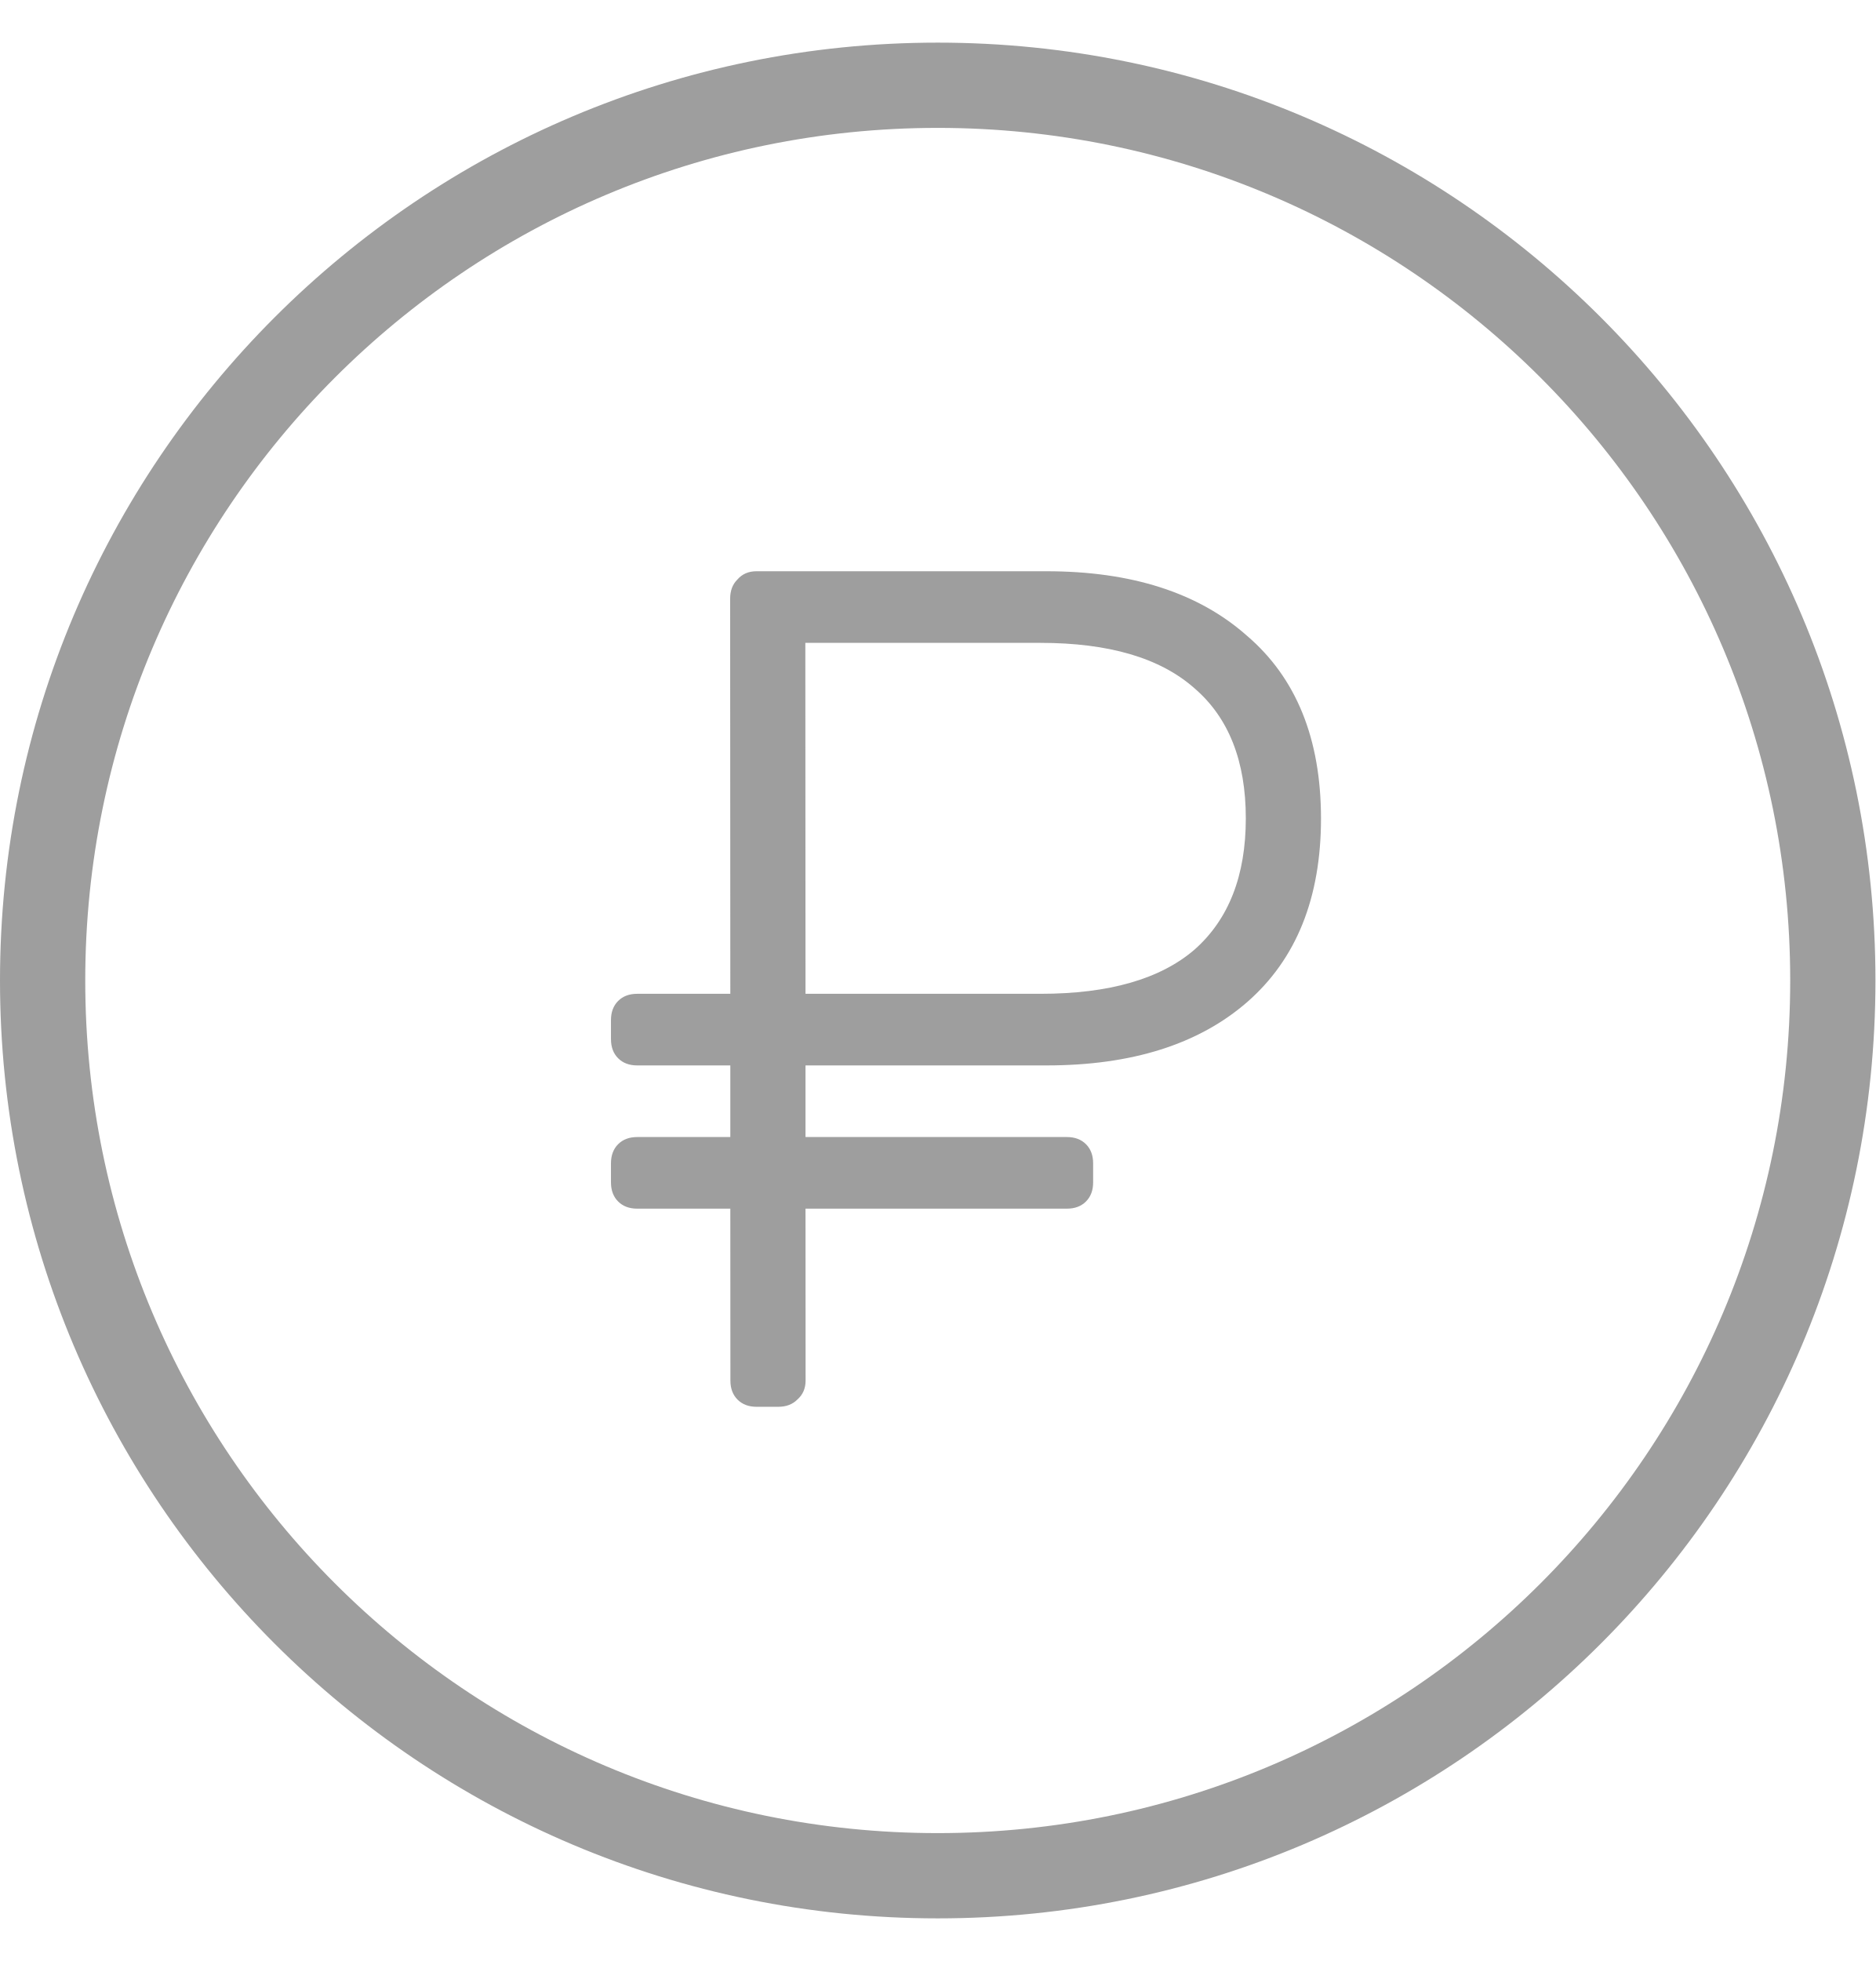
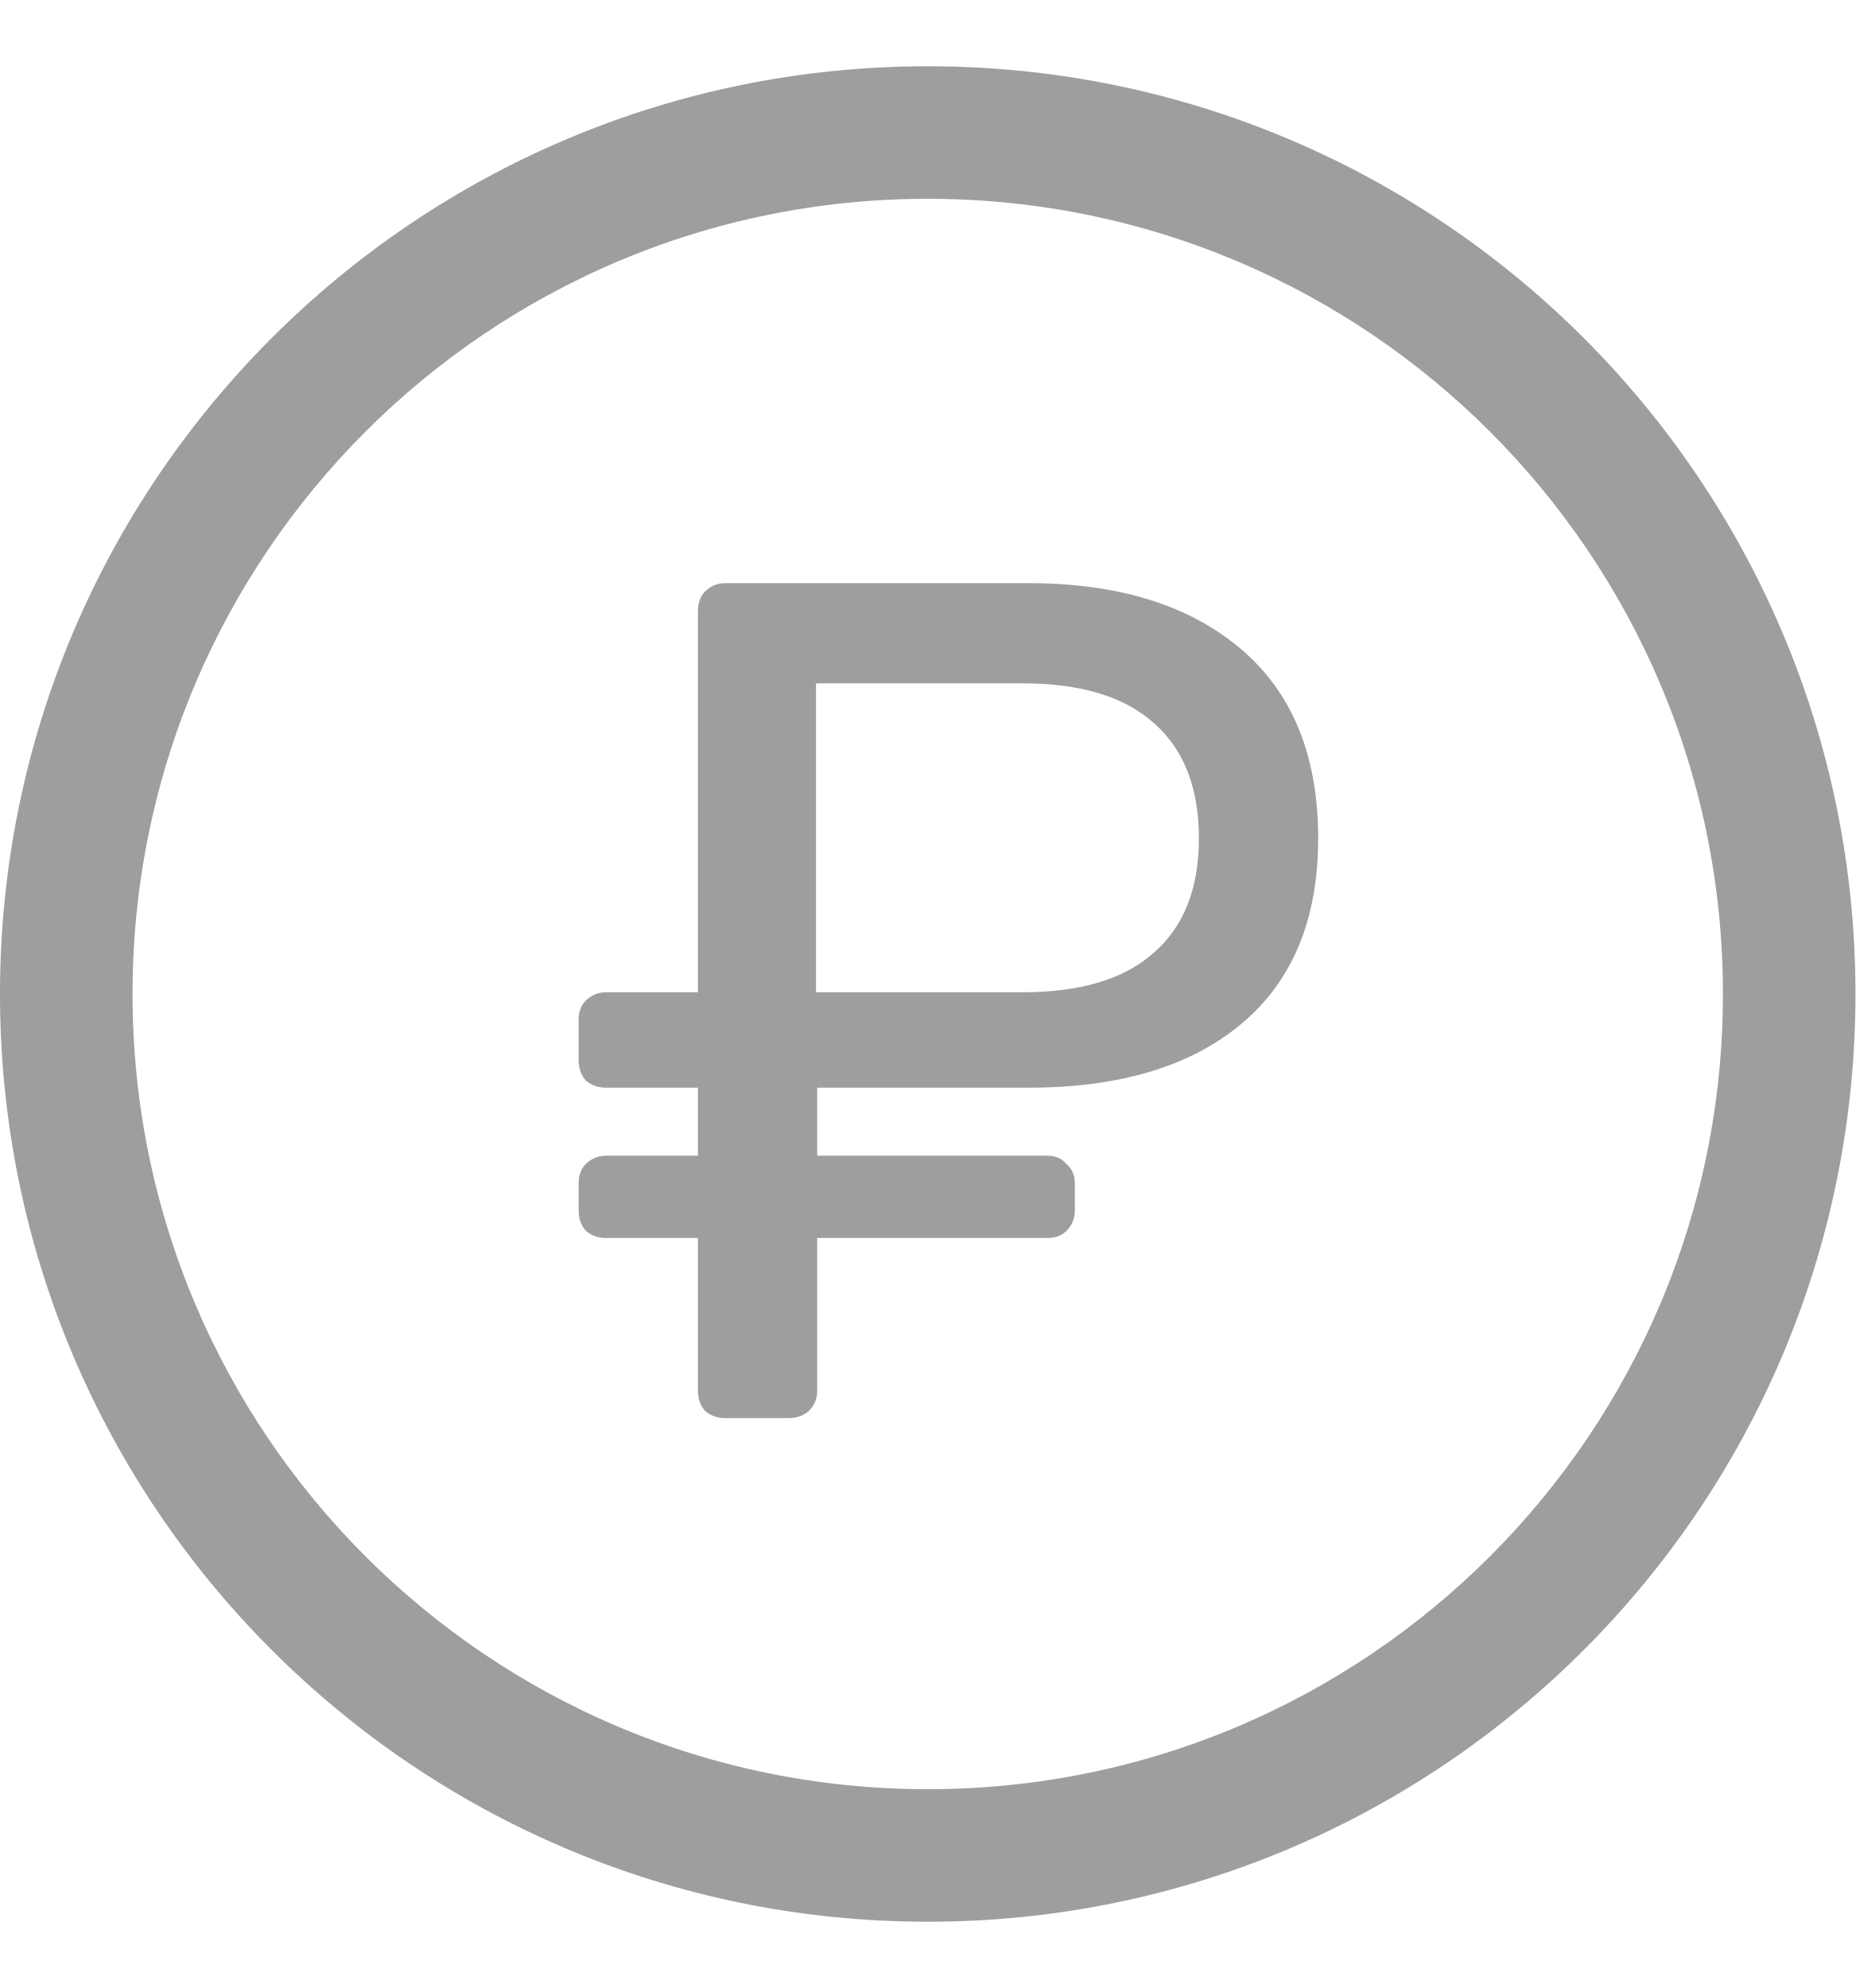
- <svg xmlns="http://www.w3.org/2000/svg" width="22" height="23" viewBox="0 0 22 23" fill="none">
-   <path fill-rule="evenodd" clip-rule="evenodd" d="M11 22.5C17.075 22.5 22 17.575 22 11.5C22 5.425 17.075 0.5 11 0.5C4.925 0.5 0 5.425 0 11.5C0 17.575 4.925 22.5 11 22.5ZM11 21.5C16.523 21.5 21 17.023 21 11.5C21 5.977 16.523 1.5 11 1.5C5.477 1.5 1 5.977 1 11.5C1 17.023 5.477 21.5 11 21.5Z" fill="#9E9E9E" />
-   <path d="M8.876 16.5C8.783 16.5 8.708 16.472 8.652 16.416C8.596 16.36 8.568 16.285 8.568 16.192L8.567 14.176H7.475C7.382 14.176 7.307 14.148 7.251 14.092C7.195 14.036 7.167 13.961 7.167 13.868L7.167 13.644C7.167 13.551 7.195 13.476 7.251 13.42C7.307 13.364 7.382 13.336 7.475 13.336H8.567L8.567 12.496H7.475C7.381 12.496 7.307 12.468 7.251 12.412C7.195 12.356 7.167 12.281 7.167 12.188L7.167 11.964C7.167 11.871 7.195 11.796 7.251 11.74C7.307 11.684 7.381 11.656 7.475 11.656H8.567L8.565 7.022C8.565 6.929 8.593 6.854 8.649 6.798C8.705 6.733 8.78 6.7 8.873 6.7H12.275C13.274 6.7 14.058 6.952 14.627 7.456C15.206 7.951 15.495 8.665 15.496 9.598C15.496 10.531 15.207 11.25 14.629 11.754C14.059 12.249 13.275 12.496 12.277 12.496H9.449L9.449 13.336H12.515C12.608 13.336 12.683 13.364 12.739 13.42C12.795 13.476 12.823 13.551 12.823 13.644L12.823 13.868C12.823 13.961 12.795 14.036 12.739 14.092C12.683 14.148 12.609 14.176 12.515 14.176H9.449L9.45 16.192C9.45 16.285 9.417 16.36 9.352 16.416C9.296 16.472 9.222 16.5 9.128 16.5H8.876ZM12.207 11.656C13.009 11.656 13.611 11.483 14.012 11.138C14.414 10.783 14.614 10.27 14.614 9.598C14.614 8.926 14.413 8.417 14.011 8.072C13.61 7.717 13.008 7.54 12.205 7.54H9.447L9.449 11.656H12.207Z" fill="#9E9E9E" />
+ <svg xmlns="http://www.w3.org/2000/svg" width="14" height="15" viewBox="0 0 14 15" fill="none">
+   <path fill-rule="evenodd" clip-rule="evenodd" d="M7 14.5C10.866 14.5 14 11.366 14 7.5C14 3.634 10.866 0.5 7 0.5C3.134 0.5 0 3.634 0 7.5C0 11.366 3.134 14.5 7 14.5ZM7 13.5C10.314 13.5 13 10.814 13 7.5C13 4.186 10.314 1.5 7 1.5C3.686 1.5 1 4.186 1 7.5C1 10.814 3.686 13.5 7 13.5Z" fill="#9E9E9E" />
+   <path d="M5.473 10.7C5.413 10.7 5.362 10.682 5.32 10.646C5.284 10.604 5.266 10.553 5.266 10.493V9.341H4.573C4.513 9.341 4.462 9.323 4.42 9.287C4.384 9.245 4.366 9.194 4.366 9.134V8.927C4.366 8.867 4.384 8.819 4.42 8.783C4.462 8.741 4.513 8.72 4.573 8.72H5.266V8.207H4.573C4.513 8.207 4.462 8.189 4.42 8.153C4.384 8.111 4.366 8.06 4.366 8V7.694C4.366 7.634 4.384 7.586 4.42 7.55C4.462 7.508 4.513 7.487 4.573 7.487H5.266V4.616C5.266 4.55 5.284 4.499 5.32 4.463C5.362 4.421 5.413 4.4 5.473 4.4H7.759C8.437 4.4 8.971 4.565 9.361 4.895C9.751 5.225 9.946 5.702 9.946 6.326C9.946 6.938 9.751 7.406 9.361 7.73C8.977 8.048 8.443 8.207 7.759 8.207H6.166V8.72H7.903C7.963 8.72 8.011 8.741 8.047 8.783C8.089 8.819 8.11 8.867 8.11 8.927V9.134C8.11 9.194 8.089 9.245 8.047 9.287C8.011 9.323 7.963 9.341 7.903 9.341H6.166V10.493C6.166 10.553 6.145 10.604 6.103 10.646C6.061 10.682 6.01 10.7 5.95 10.7H5.473ZM7.714 7.487C8.152 7.487 8.482 7.388 8.704 7.19C8.932 6.992 9.046 6.704 9.046 6.326C9.046 5.948 8.935 5.66 8.713 5.462C8.491 5.258 8.158 5.156 7.714 5.156H6.157V7.487H7.714Z" fill="#9E9E9E" />
</svg>
